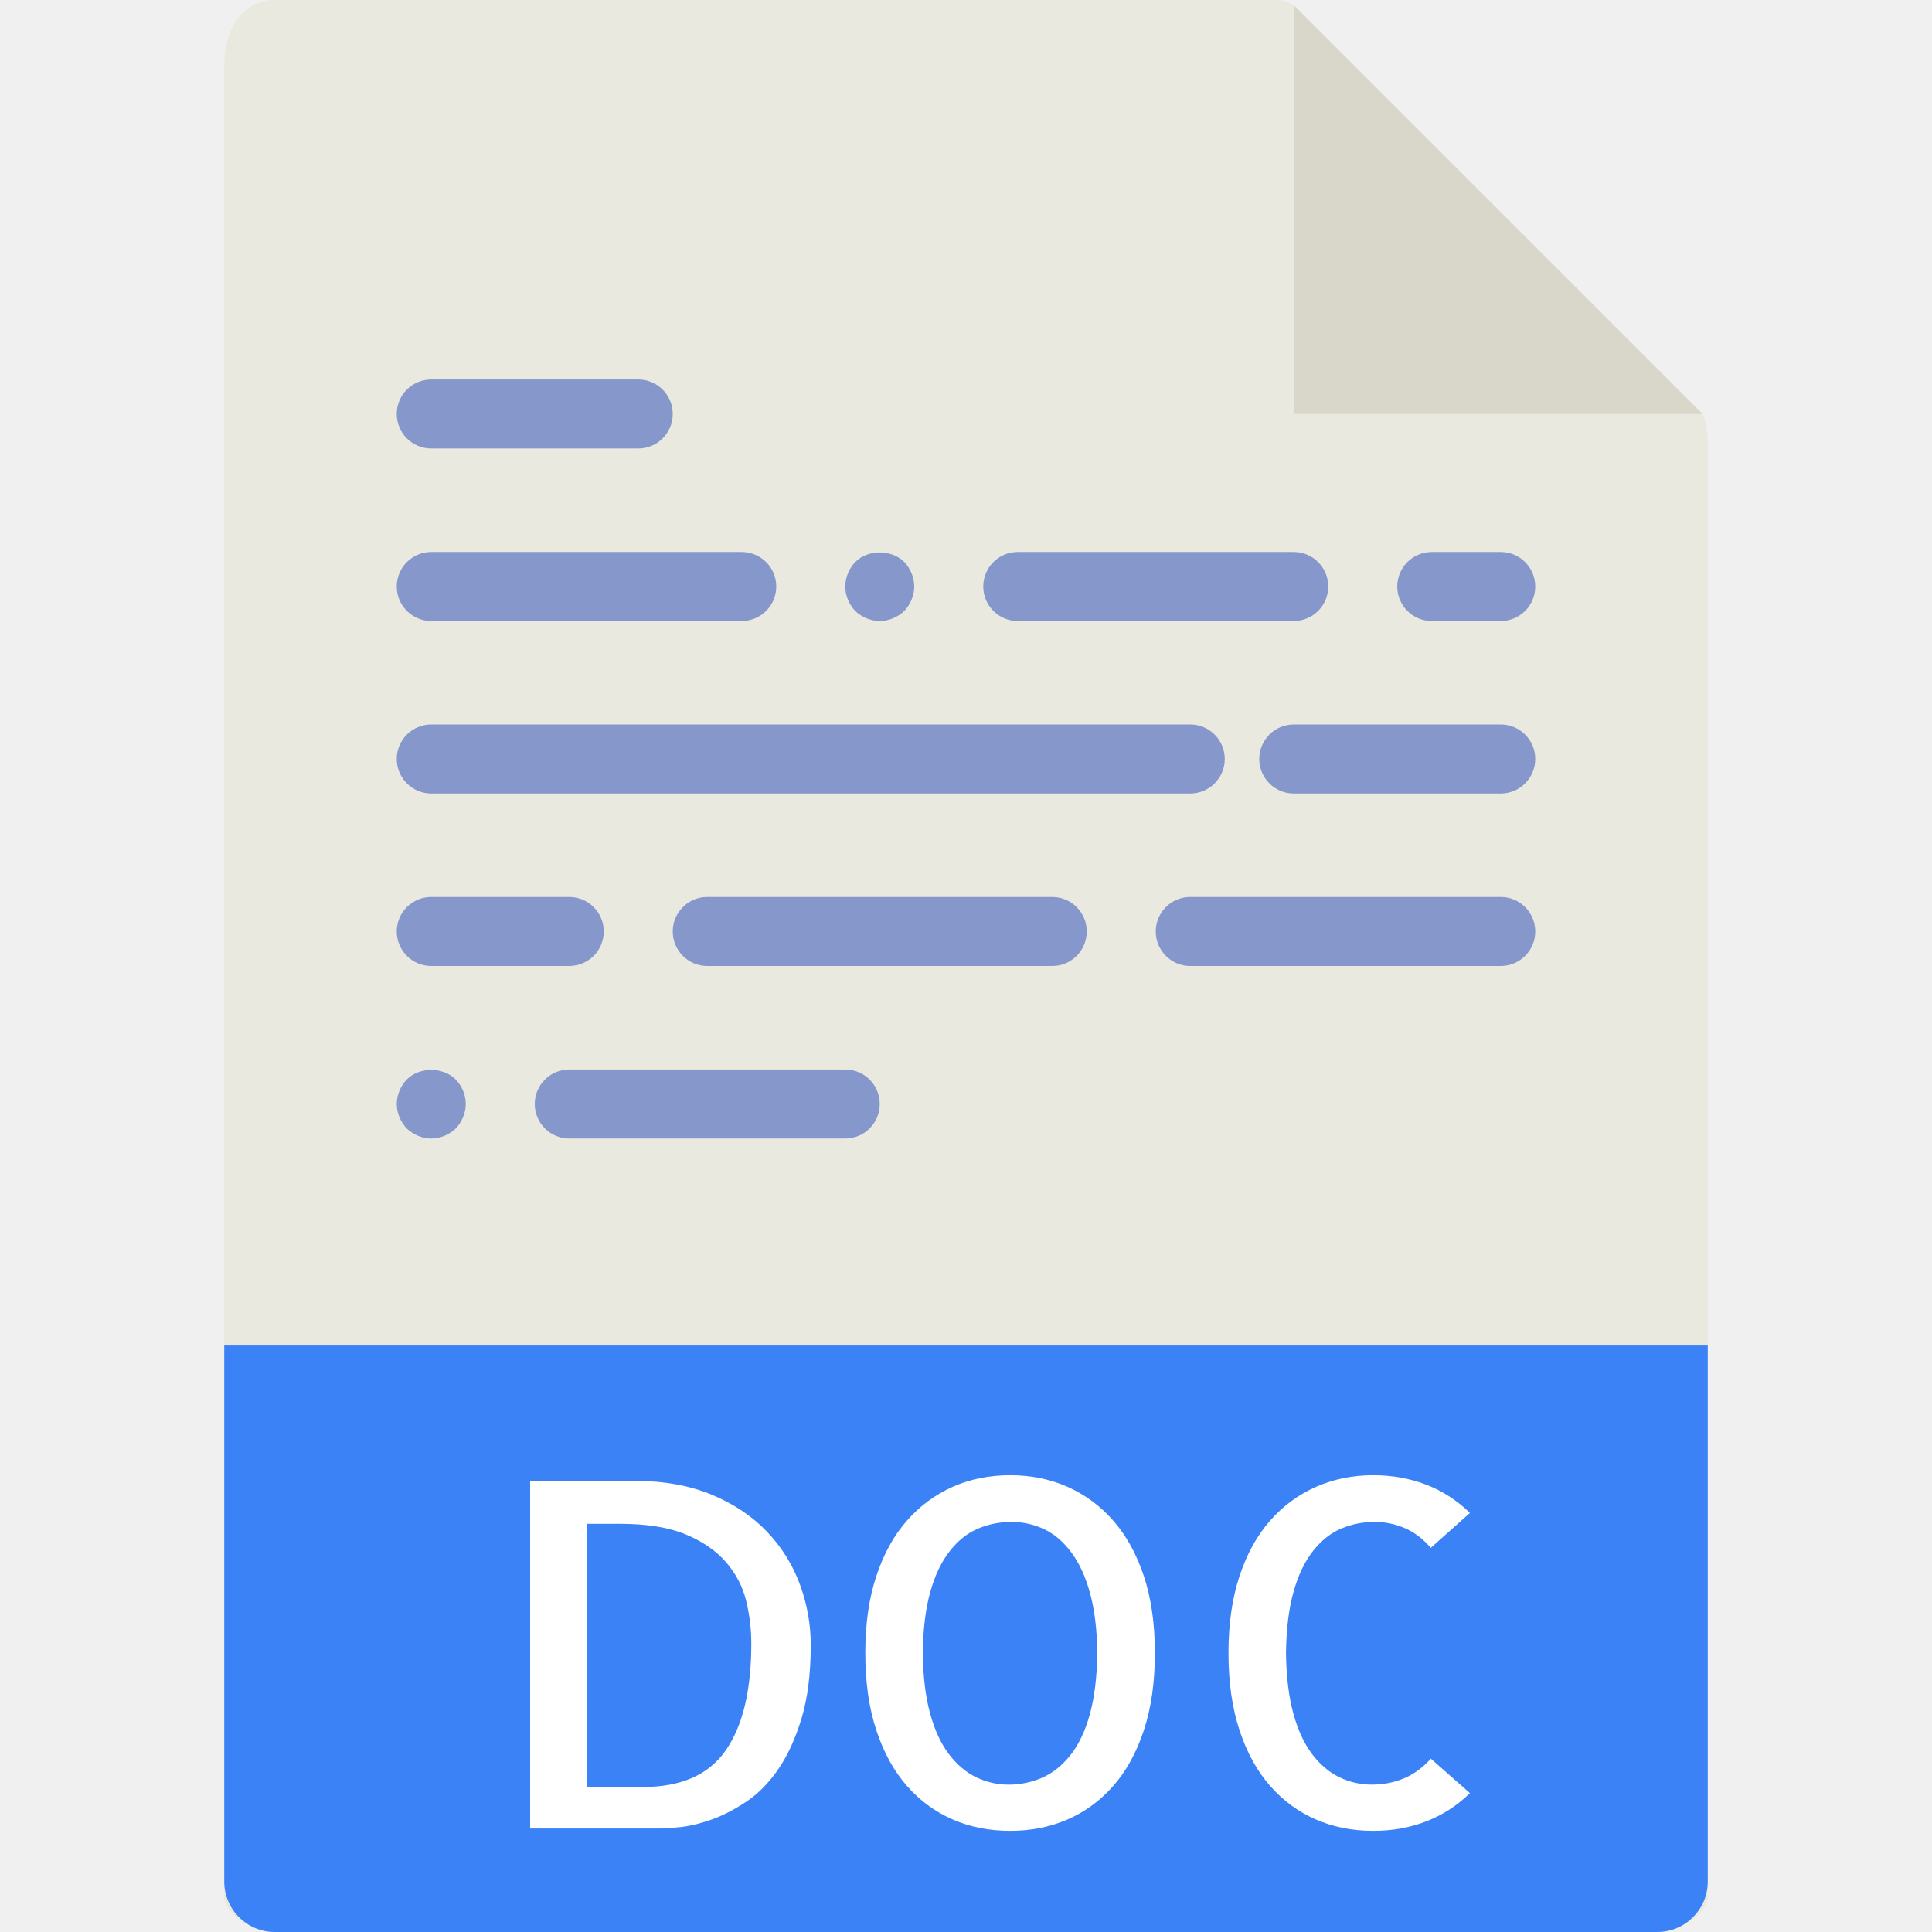
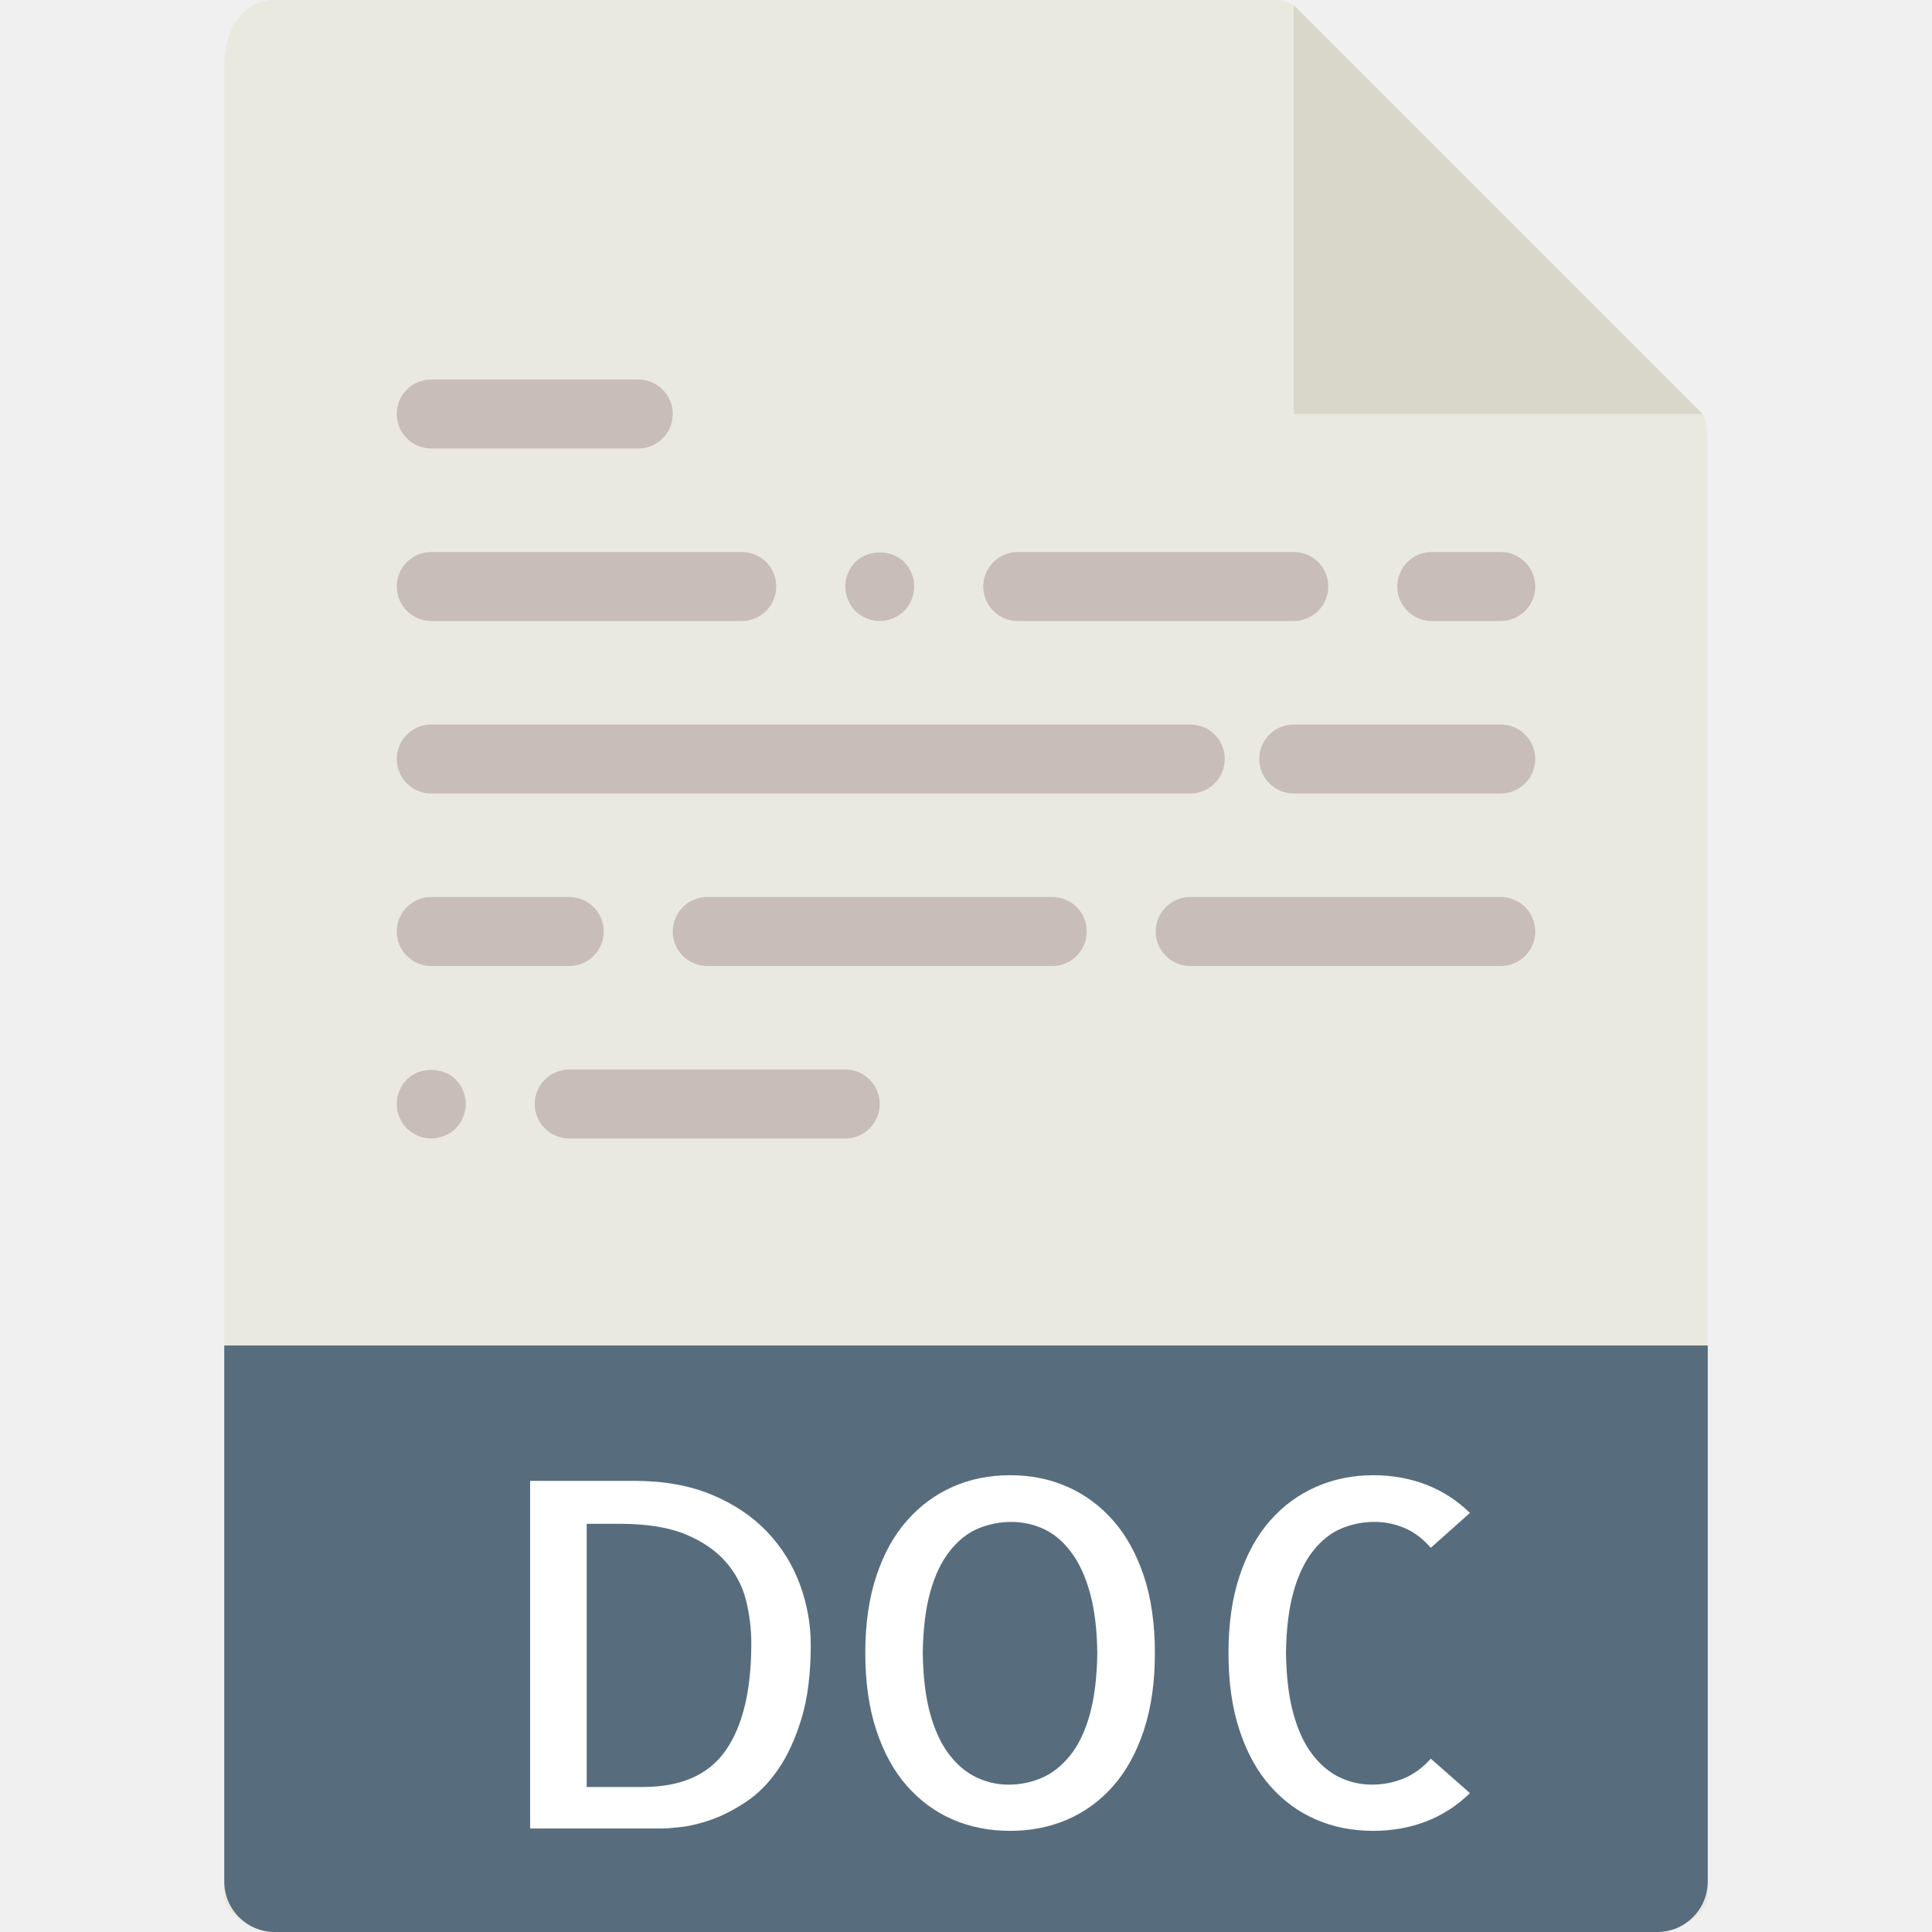
<svg xmlns="http://www.w3.org/2000/svg" version="1.1" id="Capa_1" x="0px" y="0px" viewBox="0 0 56 56" style="enable-background:new 0 0 56 56;" xml:space="preserve">
  <g>
    <path style="fill:#E9E9E0;" d="M36.985,0H7.963C7.155,0,6.5,0.655,6.5,1.926V55c0,0.345,0.655,1,1.463,1h40.074   c0.808,0,1.463-0.655,1.463-1V12.978c0-0.696-0.093-0.92-0.257-1.085L37.607,0.257C37.442,0.093,37.218,0,36.985,0z" />
    <polygon style="fill:#D9D7CA;" points="37.5,0.151 37.5,12 49.349,12  " />
-     <path style="fill:#8697CB;" d="M18.5,13h-6c-0.552,0-1-0.448-1-1s0.448-1,1-1h6c0.552,0,1,0.448,1,1S19.052,13,18.5,13z" />
-     <path style="fill:#8697CB;" d="M21.5,18h-9c-0.552,0-1-0.448-1-1s0.448-1,1-1h9c0.552,0,1,0.448,1,1S22.052,18,21.5,18z" />
-     <path style="fill:#8697CB;" d="M25.5,18c-0.26,0-0.52-0.11-0.71-0.29c-0.18-0.19-0.29-0.45-0.29-0.71c0-0.26,0.11-0.52,0.29-0.71   c0.37-0.37,1.05-0.37,1.42,0c0.18,0.19,0.29,0.45,0.29,0.71c0,0.26-0.11,0.52-0.29,0.71C26.02,17.89,25.76,18,25.5,18z" />
-     <path style="fill:#8697CB;" d="M37.5,18h-8c-0.552,0-1-0.448-1-1s0.448-1,1-1h8c0.552,0,1,0.448,1,1S38.052,18,37.5,18z" />
-     <path style="fill:#8697CB;" d="M12.5,33c-0.26,0-0.52-0.11-0.71-0.29c-0.18-0.19-0.29-0.45-0.29-0.71c0-0.26,0.11-0.52,0.29-0.71   c0.37-0.37,1.05-0.37,1.42,0c0.18,0.19,0.29,0.44,0.29,0.71c0,0.26-0.11,0.52-0.29,0.71C13.02,32.89,12.76,33,12.5,33z" />
-     <path style="fill:#8697CB;" d="M24.5,33h-8c-0.552,0-1-0.448-1-1s0.448-1,1-1h8c0.552,0,1,0.448,1,1S25.052,33,24.5,33z" />
-     <path style="fill:#8697CB;" d="M43.5,18h-2c-0.552,0-1-0.448-1-1s0.448-1,1-1h2c0.552,0,1,0.448,1,1S44.052,18,43.5,18z" />
-     <path style="fill:#8697CB;" d="M34.5,23h-22c-0.552,0-1-0.448-1-1s0.448-1,1-1h22c0.552,0,1,0.448,1,1S35.052,23,34.5,23z" />
-     <path style="fill:#8697CB;" d="M43.5,23h-6c-0.552,0-1-0.448-1-1s0.448-1,1-1h6c0.552,0,1,0.448,1,1S44.052,23,43.5,23z" />
-     <path style="fill:#8697CB;" d="M16.5,28h-4c-0.552,0-1-0.448-1-1s0.448-1,1-1h4c0.552,0,1,0.448,1,1S17.052,28,16.5,28z" />
-     <path style="fill:#8697CB;" d="M30.5,28h-10c-0.552,0-1-0.448-1-1s0.448-1,1-1h10c0.552,0,1,0.448,1,1S31.052,28,30.5,28z" />
-     <path style="fill:#8697CB;" d="M43.5,28h-9c-0.552,0-1-0.448-1-1s0.448-1,1-1h9c0.552,0,1,0.448,1,1S44.052,28,43.5,28z" />
-     <path style="fill:#3b82f6;" d="M48.037,56H7.963C7.155,56,6.5,55.345,6.5,54.537V39h43v15.537C49.5,55.345,48.845,56,48.037,56z" />
+     <path style="fill:#C8BDB8;" d="M18.5,13h-6c-0.552,0-1-0.448-1-1s0.448-1,1-1h6c0.552,0,1,0.448,1,1S19.052,13,18.5,13z" />
+     <path style="fill:#C8BDB8;" d="M21.5,18h-9c-0.552,0-1-0.448-1-1s0.448-1,1-1h9c0.552,0,1,0.448,1,1S22.052,18,21.5,18z" />
+     <path style="fill:#C8BDB8;" d="M25.5,18c-0.26,0-0.52-0.11-0.71-0.29c-0.18-0.19-0.29-0.45-0.29-0.71c0-0.26,0.11-0.52,0.29-0.71   c0.37-0.37,1.05-0.37,1.42,0c0.18,0.19,0.29,0.45,0.29,0.71c0,0.26-0.11,0.52-0.29,0.71C26.02,17.89,25.76,18,25.5,18z" />
+     <path style="fill:#C8BDB8;" d="M37.5,18h-8c-0.552,0-1-0.448-1-1s0.448-1,1-1h8c0.552,0,1,0.448,1,1S38.052,18,37.5,18z" />
+     <path style="fill:#C8BDB8;" d="M12.5,33c-0.26,0-0.52-0.11-0.71-0.29c-0.18-0.19-0.29-0.45-0.29-0.71c0-0.26,0.11-0.52,0.29-0.71   c0.37-0.37,1.05-0.37,1.42,0c0.18,0.19,0.29,0.44,0.29,0.71c0,0.26-0.11,0.52-0.29,0.71C13.02,32.89,12.76,33,12.5,33z" />
+     <path style="fill:#C8BDB8;" d="M24.5,33h-8c-0.552,0-1-0.448-1-1s0.448-1,1-1h8c0.552,0,1,0.448,1,1S25.052,33,24.5,33z" />
+     <path style="fill:#C8BDB8;" d="M43.5,18h-2c-0.552,0-1-0.448-1-1s0.448-1,1-1h2c0.552,0,1,0.448,1,1S44.052,18,43.5,18z" />
+     <path style="fill:#C8BDB8;" d="M34.5,23h-22c-0.552,0-1-0.448-1-1s0.448-1,1-1h22c0.552,0,1,0.448,1,1S35.052,23,34.5,23z" />
+     <path style="fill:#C8BDB8;" d="M43.5,23h-6c-0.552,0-1-0.448-1-1s0.448-1,1-1h6c0.552,0,1,0.448,1,1S44.052,23,43.5,23z" />
+     <path style="fill:#C8BDB8;" d="M16.5,28h-4c-0.552,0-1-0.448-1-1s0.448-1,1-1h4c0.552,0,1,0.448,1,1S17.052,28,16.5,28z" />
+     <path style="fill:#C8BDB8;" d="M30.5,28h-10c-0.552,0-1-0.448-1-1s0.448-1,1-1h10c0.552,0,1,0.448,1,1S31.052,28,30.5,28z" />
+     <path style="fill:#C8BDB8;" d="M43.5,28h-9c-0.552,0-1-0.448-1-1s0.448-1,1-1h9c0.552,0,1,0.448,1,1S44.052,28,43.5,28z" />
+     <path style="fill:#576D7E;" d="M48.037,56H7.963C7.155,56,6.5,55.345,6.5,54.537V39h43v15.537C49.5,55.345,48.845,56,48.037,56z" />
    <g>
      <path style="fill:#FFFFFF;" d="M23.5,47.682c0,0.829-0.089,1.538-0.267,2.126s-0.403,1.08-0.677,1.477s-0.581,0.709-0.923,0.937    s-0.672,0.398-0.991,0.513c-0.319,0.114-0.611,0.187-0.875,0.219C19.503,52.984,19.307,53,19.18,53h-3.814V42.924H18.4    c0.848,0,1.593,0.135,2.235,0.403s1.176,0.627,1.6,1.073s0.74,0.955,0.95,1.524C23.395,46.494,23.5,47.08,23.5,47.682z     M18.633,51.797c1.112,0,1.914-0.355,2.406-1.066s0.738-1.741,0.738-3.09c0-0.419-0.05-0.834-0.15-1.244    c-0.101-0.41-0.294-0.781-0.581-1.114s-0.677-0.602-1.169-0.807s-1.13-0.308-1.914-0.308h-0.957v7.629H18.633z" />
      <path style="fill:#FFFFFF;" d="M33.475,47.914c0,0.848-0.107,1.595-0.321,2.242c-0.214,0.647-0.511,1.185-0.889,1.613    c-0.378,0.429-0.82,0.752-1.326,0.971s-1.06,0.328-1.661,0.328s-1.155-0.109-1.661-0.328s-0.948-0.542-1.326-0.971    c-0.378-0.429-0.675-0.966-0.889-1.613c-0.214-0.647-0.321-1.395-0.321-2.242s0.107-1.593,0.321-2.235    c0.214-0.643,0.51-1.178,0.889-1.606c0.378-0.429,0.82-0.754,1.326-0.978s1.06-0.335,1.661-0.335s1.155,0.111,1.661,0.335    s0.948,0.549,1.326,0.978c0.378,0.429,0.674,0.964,0.889,1.606C33.367,46.321,33.475,47.066,33.475,47.914z M29.236,51.729    c0.337,0,0.658-0.066,0.964-0.198c0.305-0.132,0.579-0.349,0.82-0.649c0.241-0.301,0.431-0.695,0.567-1.183    s0.209-1.082,0.219-1.784c-0.009-0.684-0.08-1.265-0.212-1.743c-0.132-0.479-0.314-0.873-0.547-1.183s-0.497-0.533-0.793-0.67    c-0.296-0.137-0.608-0.205-0.937-0.205c-0.337,0-0.659,0.063-0.964,0.191c-0.306,0.128-0.579,0.344-0.82,0.649    c-0.242,0.306-0.431,0.699-0.567,1.183s-0.21,1.075-0.219,1.777c0.009,0.684,0.08,1.267,0.212,1.75    c0.132,0.483,0.314,0.877,0.547,1.183s0.497,0.528,0.793,0.67C28.596,51.658,28.908,51.729,29.236,51.729z" />
      <path style="fill:#FFFFFF;" d="M42.607,51.975c-0.374,0.364-0.798,0.638-1.271,0.82c-0.474,0.183-0.984,0.273-1.531,0.273    c-0.602,0-1.155-0.109-1.661-0.328s-0.948-0.542-1.326-0.971c-0.378-0.429-0.675-0.966-0.889-1.613    c-0.214-0.647-0.321-1.395-0.321-2.242s0.107-1.593,0.321-2.235c0.214-0.643,0.51-1.178,0.889-1.606    c0.378-0.429,0.822-0.754,1.333-0.978c0.51-0.224,1.062-0.335,1.654-0.335c0.547,0,1.057,0.091,1.531,0.273    c0.474,0.183,0.897,0.456,1.271,0.82l-1.135,1.012c-0.228-0.265-0.481-0.456-0.759-0.574c-0.278-0.118-0.567-0.178-0.868-0.178    c-0.337,0-0.659,0.063-0.964,0.191c-0.306,0.128-0.579,0.344-0.82,0.649c-0.242,0.306-0.431,0.699-0.567,1.183    s-0.21,1.075-0.219,1.777c0.009,0.684,0.08,1.267,0.212,1.75c0.132,0.483,0.314,0.877,0.547,1.183s0.497,0.528,0.793,0.67    c0.296,0.142,0.608,0.212,0.937,0.212s0.636-0.06,0.923-0.178s0.549-0.31,0.786-0.574L42.607,51.975z" />
    </g>
  </g>
</svg>
